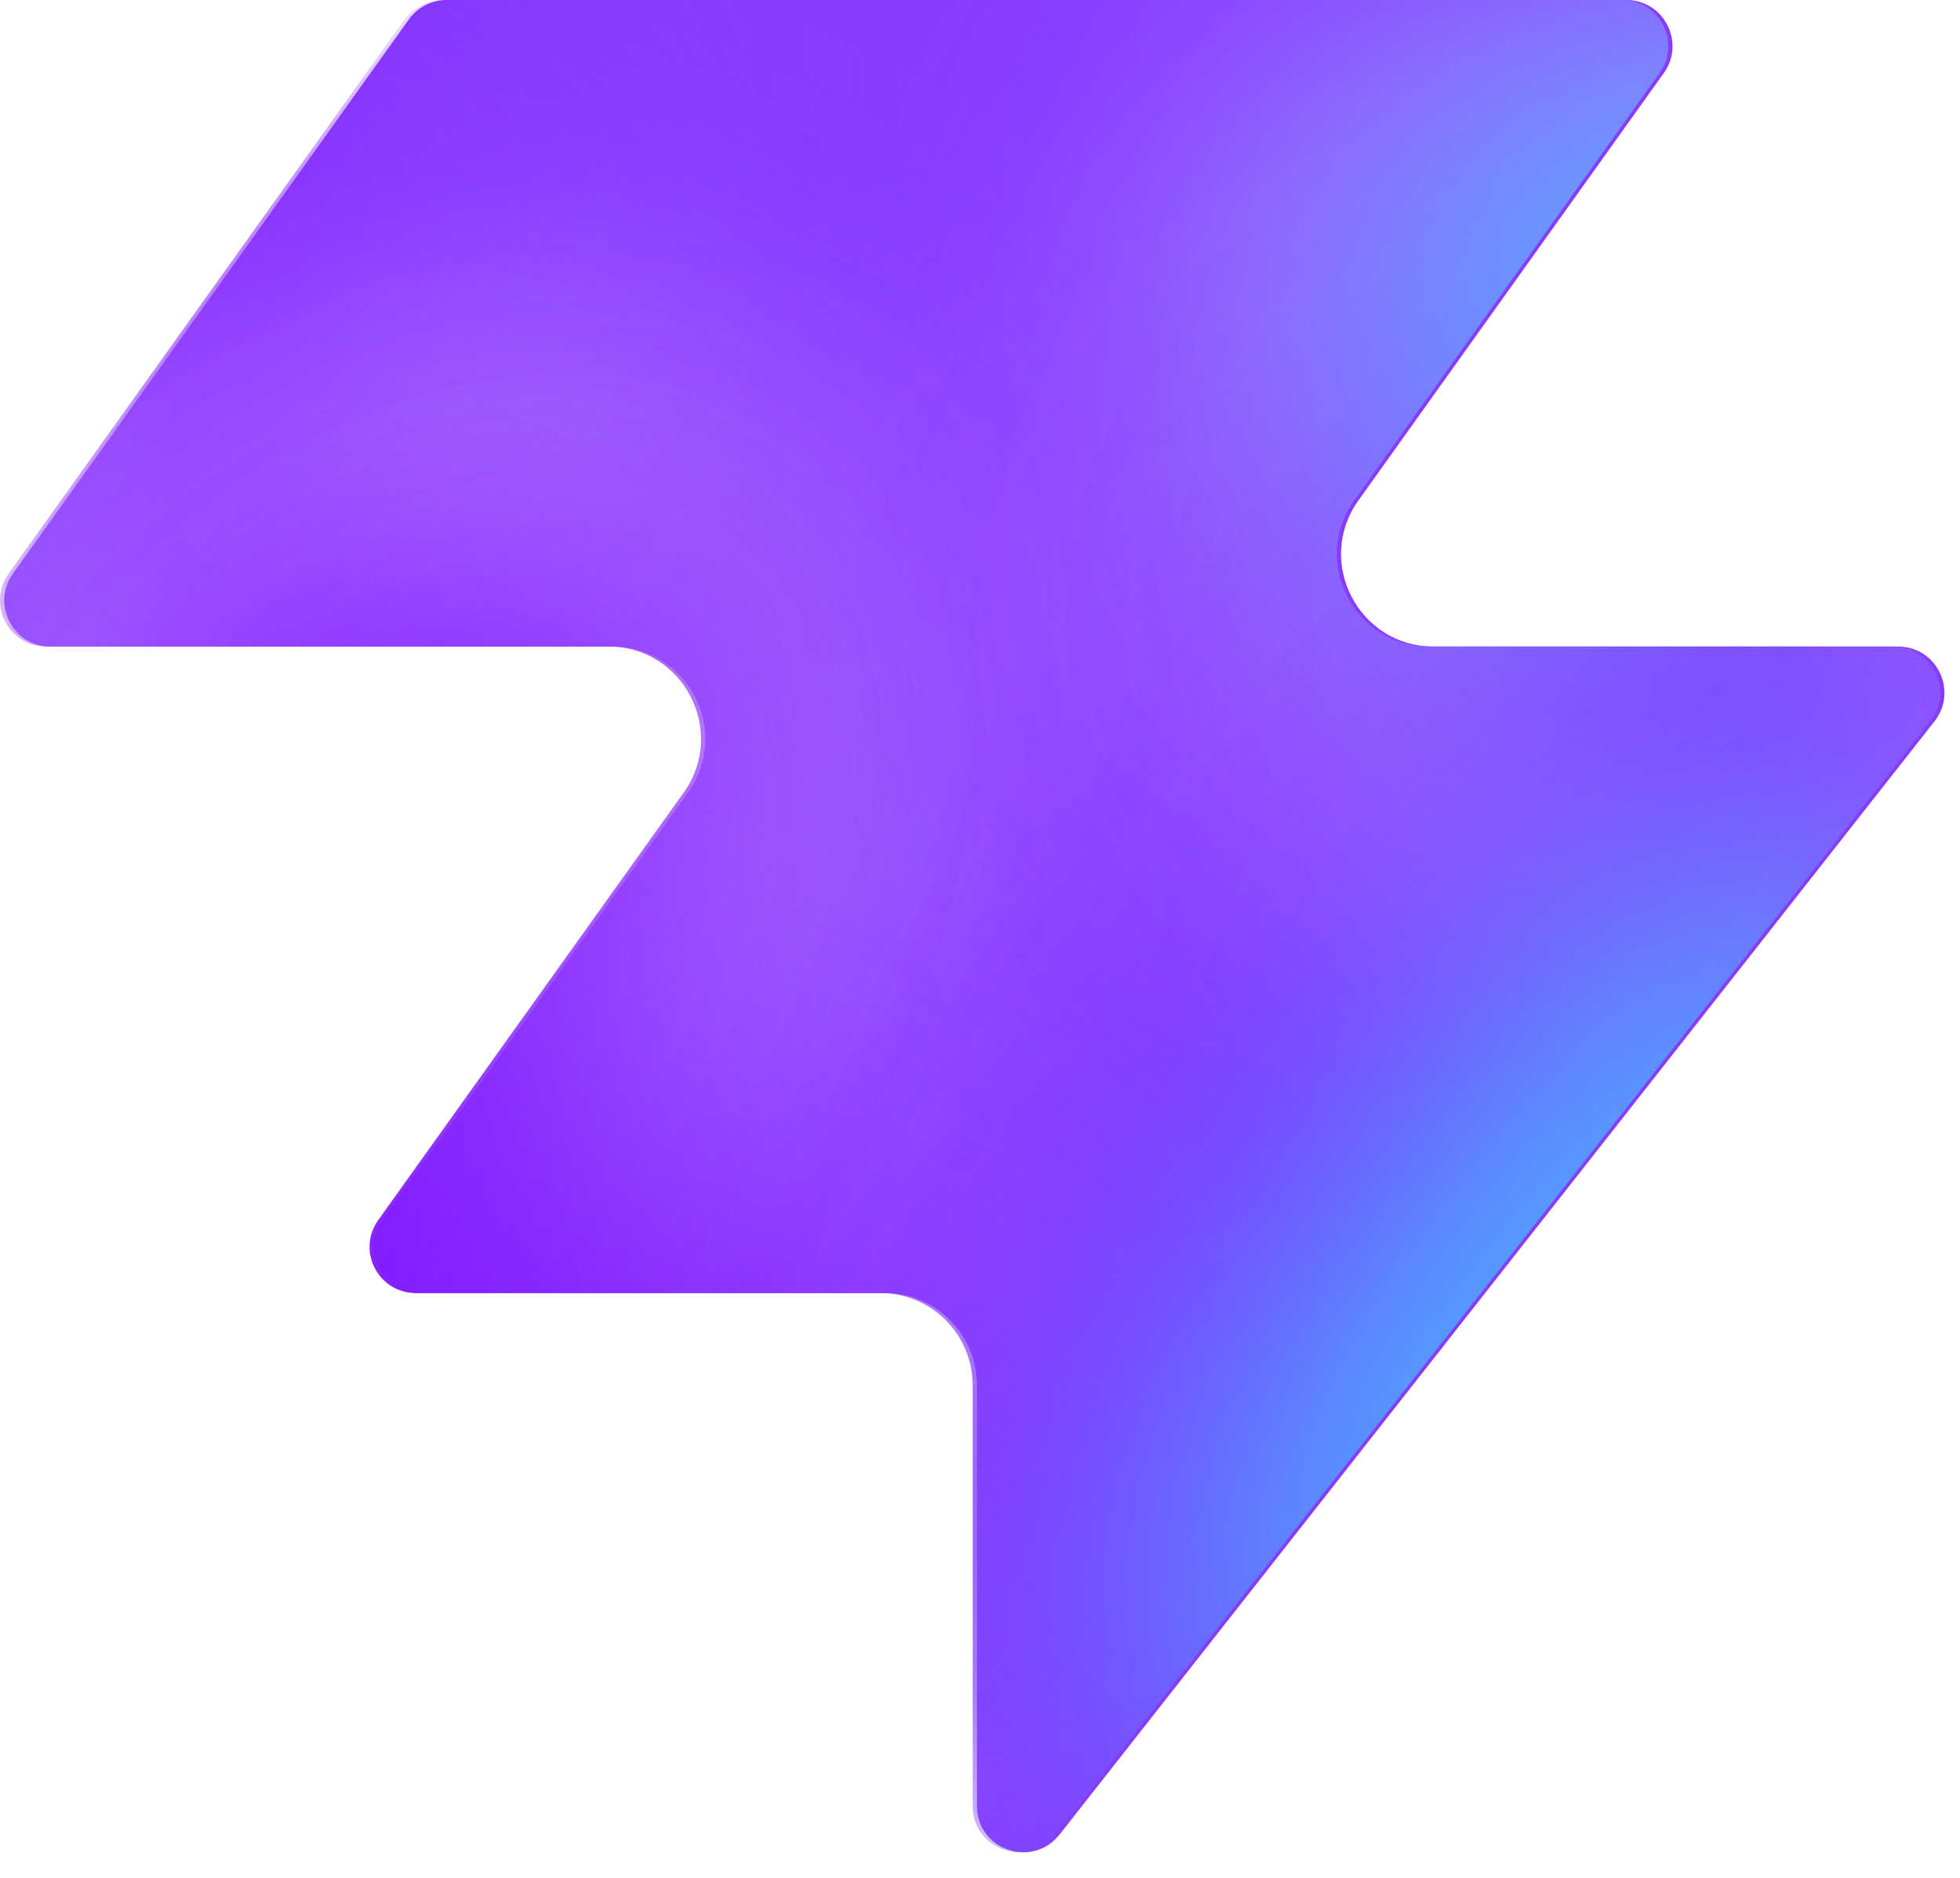
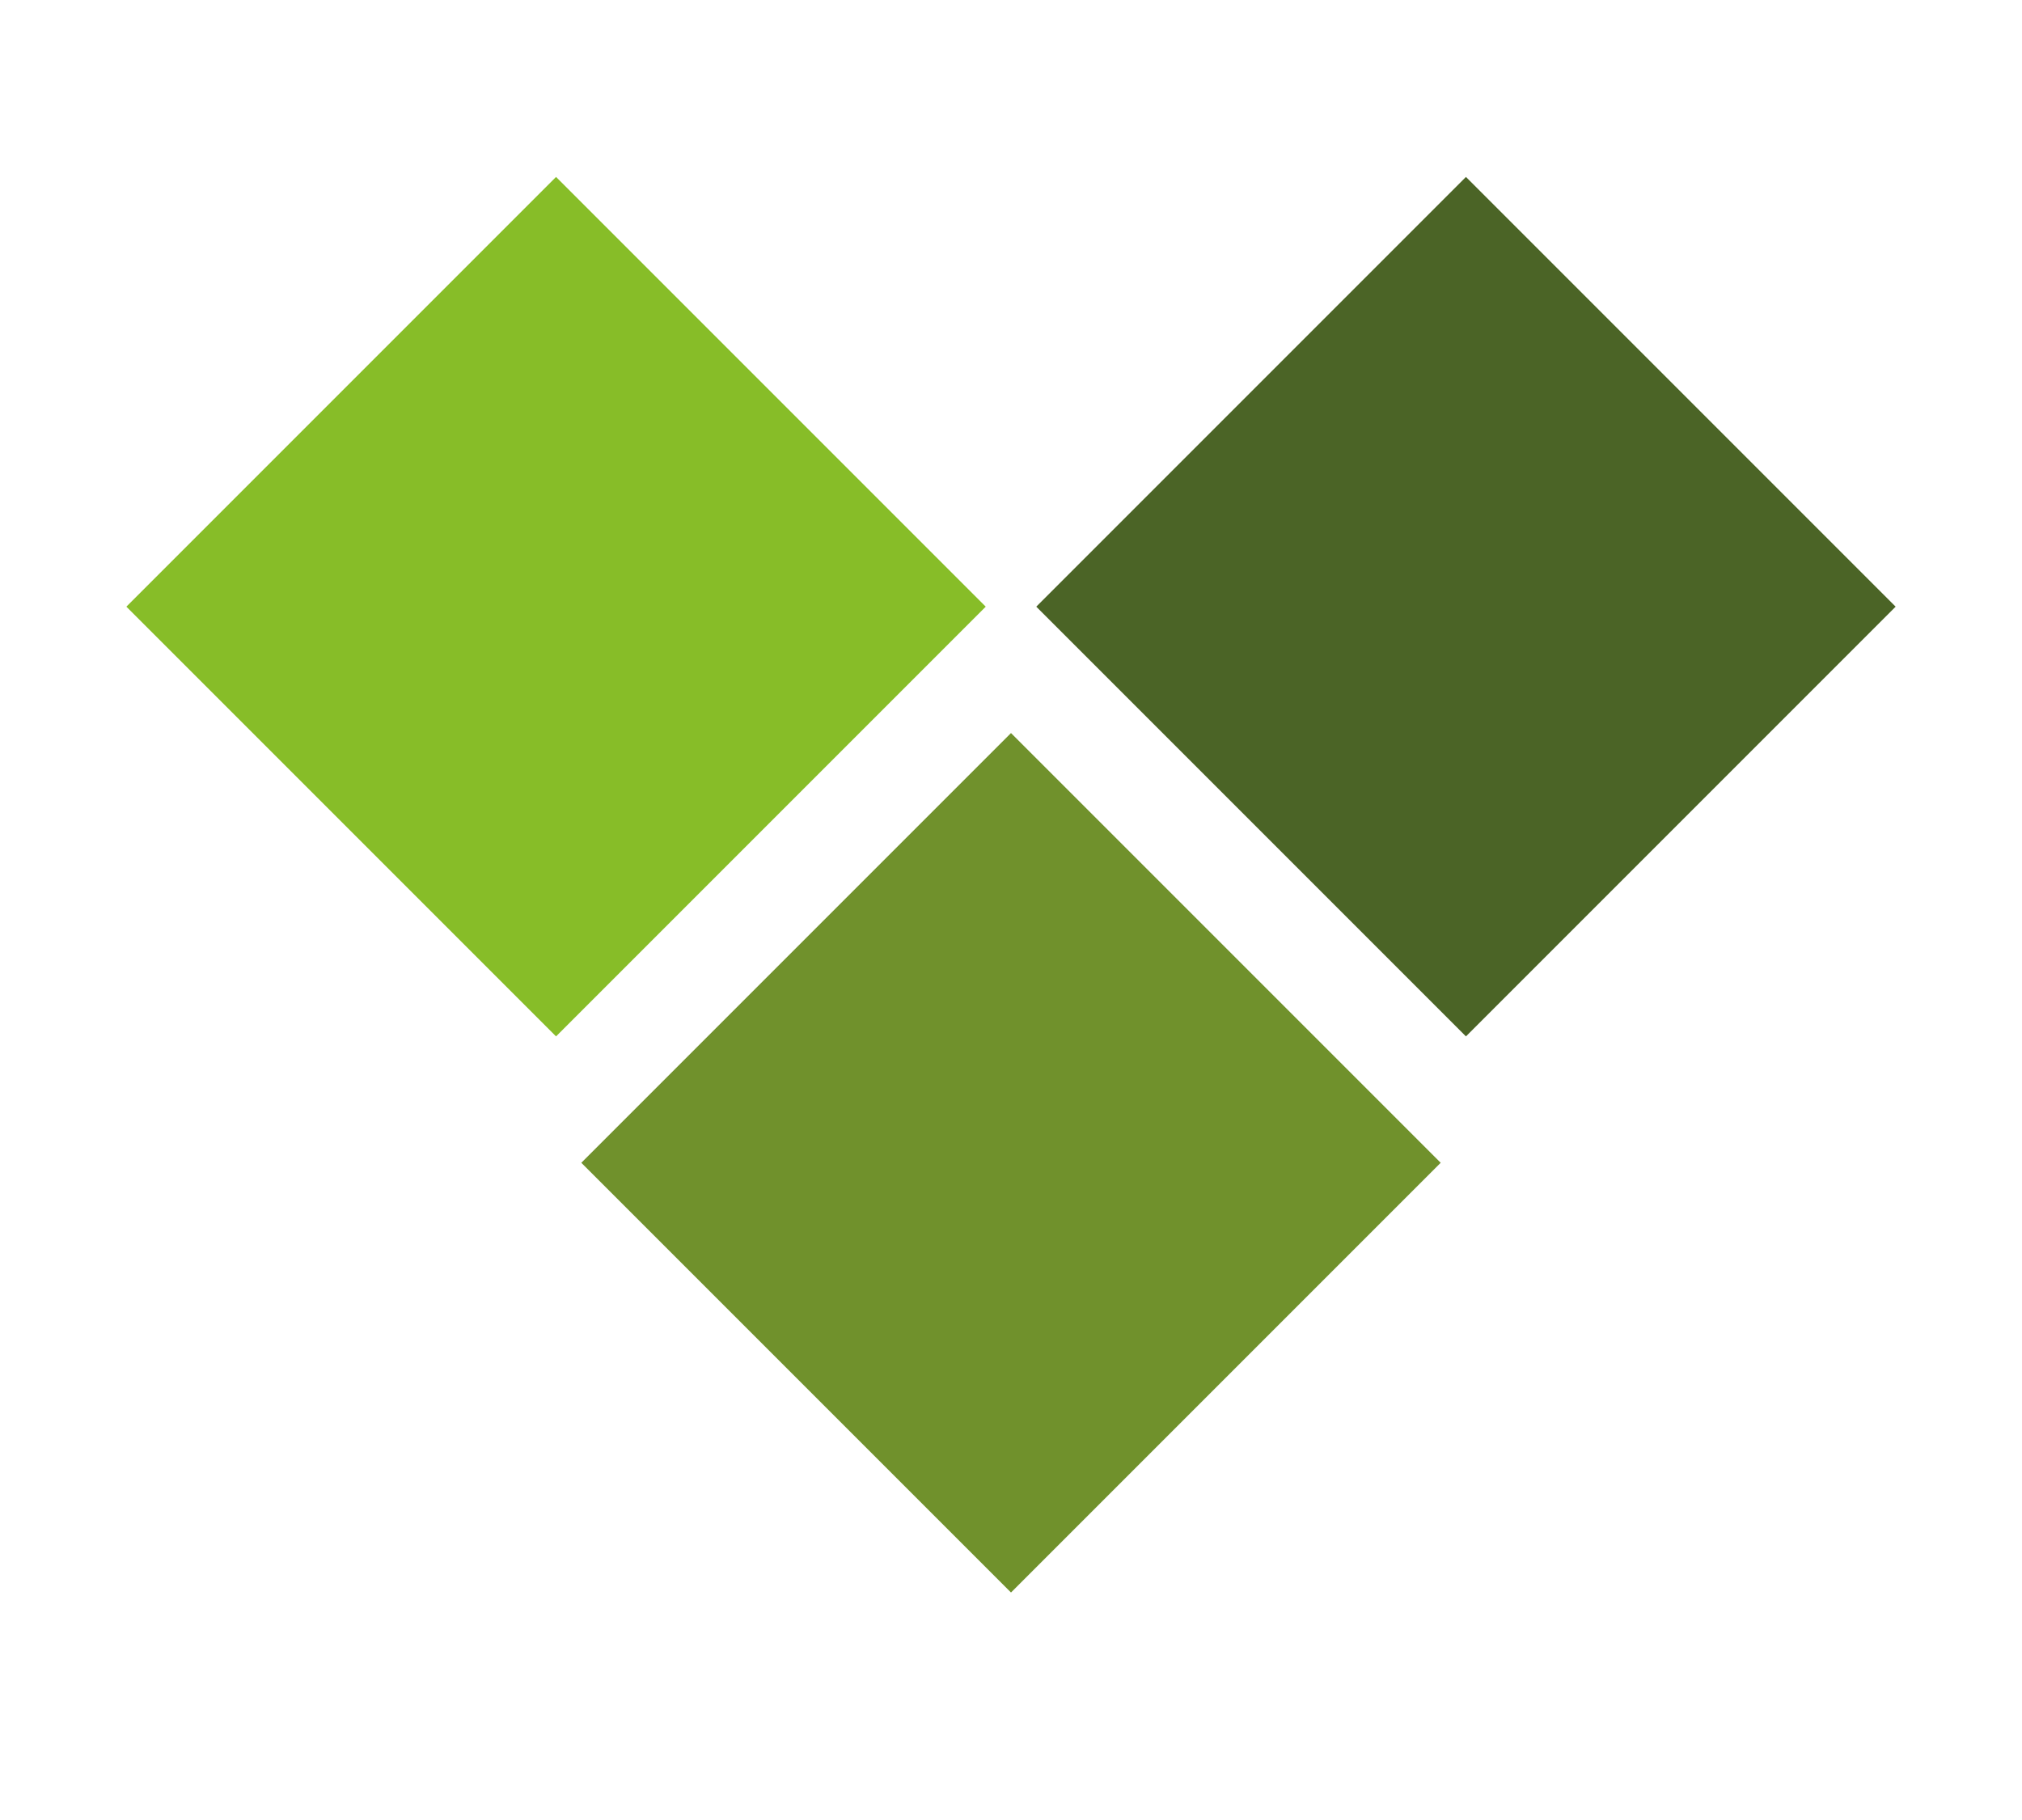
- <svg xmlns="http://www.w3.org/2000/svg" width="48" height="46" fill="none" viewBox="0 0 48 46">
-   <path fill="#863bff" d="M25.946 44.938c-.664.845-2.021.375-2.021-.698V33.937a2.26 2.26 0 0 0-2.262-2.262H10.287c-.92 0-1.456-1.04-.92-1.788l7.48-10.471c1.07-1.497 0-3.578-1.842-3.578H1.237c-.92 0-1.456-1.04-.92-1.788L10.013.474c.214-.297.556-.474.92-.474h28.894c.92 0 1.456 1.04.92 1.788l-7.48 10.471c-1.07 1.498 0 3.579 1.842 3.579h11.377c.943 0 1.473 1.088.89 1.83L25.947 44.94z" style="fill:#863bff;fill:color(display-p3 .525 .23 1);fill-opacity:1" />
-   <mask id="a" width="48" height="46" x="0" y="0" maskUnits="userSpaceOnUse" style="mask-type:alpha">
-     <path fill="#000" d="M25.842 44.938c-.664.844-2.021.375-2.021-.698V33.937a2.26 2.26 0 0 0-2.262-2.262H10.183c-.92 0-1.456-1.04-.92-1.788l7.48-10.471c1.07-1.498 0-3.579-1.842-3.579H1.133c-.92 0-1.456-1.04-.92-1.787L9.91.473c.214-.297.556-.474.92-.474h28.894c.92 0 1.456 1.04.92 1.788l-7.48 10.471c-1.07 1.498 0 3.578 1.842 3.578h11.377c.943 0 1.473 1.088.89 1.832L25.843 44.94z" style="fill:#000;fill-opacity:1" />
-   </mask>
-   <g mask="url(#a)">
-     <g filter="url(#b)">
-       <ellipse cx="5.508" cy="14.704" fill="#ede6ff" rx="5.508" ry="14.704" style="fill:#ede6ff;fill:color(display-p3 .927 .903 1);fill-opacity:1" transform="matrix(.00324 1 1 -.00324 -4.47 31.516)" />
-     </g>
-     <g filter="url(#c)">
-       <ellipse cx="10.399" cy="29.851" fill="#ede6ff" rx="10.399" ry="29.851" style="fill:#ede6ff;fill:color(display-p3 .927 .903 1);fill-opacity:1" transform="matrix(.00324 1 1 -.00324 -39.328 7.883)" />
-     </g>
-     <g filter="url(#d)">
-       <ellipse cx="5.508" cy="30.487" fill="#7e14ff" rx="5.508" ry="30.487" style="fill:#7e14ff;fill:color(display-p3 .492 .077 1);fill-opacity:1" transform="rotate(89.814 -25.913 -14.639)scale(1 -1)" />
-     </g>
-     <g filter="url(#e)">
-       <ellipse cx="5.508" cy="30.599" fill="#7e14ff" rx="5.508" ry="30.599" style="fill:#7e14ff;fill:color(display-p3 .492 .077 1);fill-opacity:1" transform="rotate(89.814 -32.644 -3.334)scale(1 -1)" />
-     </g>
-     <g filter="url(#f)">
-       <ellipse cx="5.508" cy="30.599" fill="#7e14ff" rx="5.508" ry="30.599" style="fill:#7e14ff;fill:color(display-p3 .492 .077 1);fill-opacity:1" transform="matrix(.00324 1 1 -.00324 -34.34 30.47)" />
-     </g>
-     <g filter="url(#g)">
-       <ellipse cx="14.072" cy="22.078" fill="#ede6ff" rx="14.072" ry="22.078" style="fill:#ede6ff;fill:color(display-p3 .927 .903 1);fill-opacity:1" transform="rotate(93.35 24.506 48.493)scale(-1 1)" />
-     </g>
-     <g filter="url(#h)">
-       <ellipse cx="3.47" cy="21.501" fill="#7e14ff" rx="3.47" ry="21.501" style="fill:#7e14ff;fill:color(display-p3 .492 .077 1);fill-opacity:1" transform="rotate(89.009 28.708 47.59)scale(-1 1)" />
-     </g>
-     <g filter="url(#i)">
-       <ellipse cx="3.47" cy="21.501" fill="#7e14ff" rx="3.47" ry="21.501" style="fill:#7e14ff;fill:color(display-p3 .492 .077 1);fill-opacity:1" transform="rotate(89.009 28.708 47.59)scale(-1 1)" />
-     </g>
-     <g filter="url(#j)">
-       <ellipse cx=".387" cy="8.972" fill="#7e14ff" rx="4.407" ry="29.108" style="fill:#7e14ff;fill:color(display-p3 .492 .077 1);fill-opacity:1" transform="rotate(39.51 .387 8.972)" />
-     </g>
-     <g filter="url(#k)">
-       <ellipse cx="47.523" cy="-6.092" fill="#7e14ff" rx="4.407" ry="29.108" style="fill:#7e14ff;fill:color(display-p3 .492 .077 1);fill-opacity:1" transform="rotate(37.892 47.523 -6.092)" />
-     </g>
-     <g filter="url(#l)">
-       <ellipse cx="41.412" cy="6.333" fill="#47bfff" rx="5.971" ry="9.665" style="fill:#47bfff;fill:color(display-p3 .28 .748 1);fill-opacity:1" transform="rotate(37.892 41.412 6.333)" />
-     </g>
-     <g filter="url(#m)">
-       <ellipse cx="-1.879" cy="38.332" fill="#7e14ff" rx="4.407" ry="29.108" style="fill:#7e14ff;fill:color(display-p3 .492 .077 1);fill-opacity:1" transform="rotate(37.892 -1.88 38.332)" />
-     </g>
-     <g filter="url(#n)">
-       <ellipse cx="-1.879" cy="38.332" fill="#7e14ff" rx="4.407" ry="29.108" style="fill:#7e14ff;fill:color(display-p3 .492 .077 1);fill-opacity:1" transform="rotate(37.892 -1.88 38.332)" />
-     </g>
-     <g filter="url(#o)">
-       <ellipse cx="35.651" cy="29.907" fill="#7e14ff" rx="4.407" ry="29.108" style="fill:#7e14ff;fill:color(display-p3 .492 .077 1);fill-opacity:1" transform="rotate(37.892 35.651 29.907)" />
-     </g>
-     <g filter="url(#p)">
-       <ellipse cx="38.418" cy="32.4" fill="#47bfff" rx="5.971" ry="15.297" style="fill:#47bfff;fill:color(display-p3 .28 .748 1);fill-opacity:1" transform="rotate(37.892 38.418 32.4)" />
-     </g>
-   </g>
-   <defs>
-     <filter id="b" width="60.045" height="41.654" x="-19.77" y="16.149" color-interpolation-filters="sRGB" filterUnits="userSpaceOnUse">
-       <feFlood flood-opacity="0" result="BackgroundImageFix" />
-       <feBlend in="SourceGraphic" in2="BackgroundImageFix" result="shape" />
-       <feGaussianBlur result="effect1_foregroundBlur_2002_17158" stdDeviation="7.659" />
-     </filter>
-     <filter id="c" width="90.34" height="51.437" x="-54.613" y="-7.533" color-interpolation-filters="sRGB" filterUnits="userSpaceOnUse">
-       <feFlood flood-opacity="0" result="BackgroundImageFix" />
-       <feBlend in="SourceGraphic" in2="BackgroundImageFix" result="shape" />
-       <feGaussianBlur result="effect1_foregroundBlur_2002_17158" stdDeviation="7.659" />
-     </filter>
-     <filter id="d" width="79.355" height="29.4" x="-49.64" y="2.03" color-interpolation-filters="sRGB" filterUnits="userSpaceOnUse">
-       <feFlood flood-opacity="0" result="BackgroundImageFix" />
-       <feBlend in="SourceGraphic" in2="BackgroundImageFix" result="shape" />
-       <feGaussianBlur result="effect1_foregroundBlur_2002_17158" stdDeviation="4.596" />
-     </filter>
-     <filter id="e" width="79.579" height="29.4" x="-45.045" y="20.029" color-interpolation-filters="sRGB" filterUnits="userSpaceOnUse">
-       <feFlood flood-opacity="0" result="BackgroundImageFix" />
-       <feBlend in="SourceGraphic" in2="BackgroundImageFix" result="shape" />
-       <feGaussianBlur result="effect1_foregroundBlur_2002_17158" stdDeviation="4.596" />
-     </filter>
-     <filter id="f" width="79.579" height="29.4" x="-43.513" y="21.178" color-interpolation-filters="sRGB" filterUnits="userSpaceOnUse">
-       <feFlood flood-opacity="0" result="BackgroundImageFix" />
-       <feBlend in="SourceGraphic" in2="BackgroundImageFix" result="shape" />
-       <feGaussianBlur result="effect1_foregroundBlur_2002_17158" stdDeviation="4.596" />
-     </filter>
-     <filter id="g" width="74.749" height="58.852" x="15.756" y="-17.901" color-interpolation-filters="sRGB" filterUnits="userSpaceOnUse">
-       <feFlood flood-opacity="0" result="BackgroundImageFix" />
-       <feBlend in="SourceGraphic" in2="BackgroundImageFix" result="shape" />
-       <feGaussianBlur result="effect1_foregroundBlur_2002_17158" stdDeviation="7.659" />
-     </filter>
-     <filter id="h" width="61.377" height="25.362" x="23.548" y="2.284" color-interpolation-filters="sRGB" filterUnits="userSpaceOnUse">
-       <feFlood flood-opacity="0" result="BackgroundImageFix" />
-       <feBlend in="SourceGraphic" in2="BackgroundImageFix" result="shape" />
-       <feGaussianBlur result="effect1_foregroundBlur_2002_17158" stdDeviation="4.596" />
-     </filter>
-     <filter id="i" width="61.377" height="25.362" x="23.548" y="2.284" color-interpolation-filters="sRGB" filterUnits="userSpaceOnUse">
-       <feFlood flood-opacity="0" result="BackgroundImageFix" />
-       <feBlend in="SourceGraphic" in2="BackgroundImageFix" result="shape" />
-       <feGaussianBlur result="effect1_foregroundBlur_2002_17158" stdDeviation="4.596" />
-     </filter>
-     <filter id="j" width="56.045" height="63.649" x="-27.636" y="-22.853" color-interpolation-filters="sRGB" filterUnits="userSpaceOnUse">
-       <feFlood flood-opacity="0" result="BackgroundImageFix" />
-       <feBlend in="SourceGraphic" in2="BackgroundImageFix" result="shape" />
-       <feGaussianBlur result="effect1_foregroundBlur_2002_17158" stdDeviation="4.596" />
-     </filter>
-     <filter id="k" width="54.814" height="64.646" x="20.116" y="-38.415" color-interpolation-filters="sRGB" filterUnits="userSpaceOnUse">
-       <feFlood flood-opacity="0" result="BackgroundImageFix" />
-       <feBlend in="SourceGraphic" in2="BackgroundImageFix" result="shape" />
-       <feGaussianBlur result="effect1_foregroundBlur_2002_17158" stdDeviation="4.596" />
-     </filter>
-     <filter id="l" width="33.541" height="35.313" x="24.641" y="-11.323" color-interpolation-filters="sRGB" filterUnits="userSpaceOnUse">
-       <feFlood flood-opacity="0" result="BackgroundImageFix" />
-       <feBlend in="SourceGraphic" in2="BackgroundImageFix" result="shape" />
-       <feGaussianBlur result="effect1_foregroundBlur_2002_17158" stdDeviation="4.596" />
-     </filter>
-     <filter id="m" width="54.814" height="64.646" x="-29.286" y="6.009" color-interpolation-filters="sRGB" filterUnits="userSpaceOnUse">
-       <feFlood flood-opacity="0" result="BackgroundImageFix" />
-       <feBlend in="SourceGraphic" in2="BackgroundImageFix" result="shape" />
-       <feGaussianBlur result="effect1_foregroundBlur_2002_17158" stdDeviation="4.596" />
-     </filter>
-     <filter id="n" width="54.814" height="64.646" x="-29.286" y="6.009" color-interpolation-filters="sRGB" filterUnits="userSpaceOnUse">
-       <feFlood flood-opacity="0" result="BackgroundImageFix" />
-       <feBlend in="SourceGraphic" in2="BackgroundImageFix" result="shape" />
-       <feGaussianBlur result="effect1_foregroundBlur_2002_17158" stdDeviation="4.596" />
-     </filter>
-     <filter id="o" width="54.814" height="64.646" x="8.244" y="-2.416" color-interpolation-filters="sRGB" filterUnits="userSpaceOnUse">
-       <feFlood flood-opacity="0" result="BackgroundImageFix" />
-       <feBlend in="SourceGraphic" in2="BackgroundImageFix" result="shape" />
-       <feGaussianBlur result="effect1_foregroundBlur_2002_17158" stdDeviation="4.596" />
-     </filter>
-     <filter id="p" width="39.409" height="43.623" x="18.713" y="10.588" color-interpolation-filters="sRGB" filterUnits="userSpaceOnUse">
-       <feFlood flood-opacity="0" result="BackgroundImageFix" />
-       <feBlend in="SourceGraphic" in2="BackgroundImageFix" result="shape" />
-       <feGaussianBlur result="effect1_foregroundBlur_2002_17158" stdDeviation="4.596" />
-     </filter>
-   </defs>
+ <svg xmlns="http://www.w3.org/2000/svg" viewBox="0 0 40 36" role="img" aria-label="VERA">
+   <polygon points="11,3.5 19.5,12 11,20.5 2.5,12" fill="#87bd28" />
+   <polygon points="29,3.5 37.5,12 29,20.5 20.5,12" fill="#4b6426" />
+   <polygon points="20,14.5 28.5,23 20,31.5 11.5,23" fill="#70912c" />
</svg>
